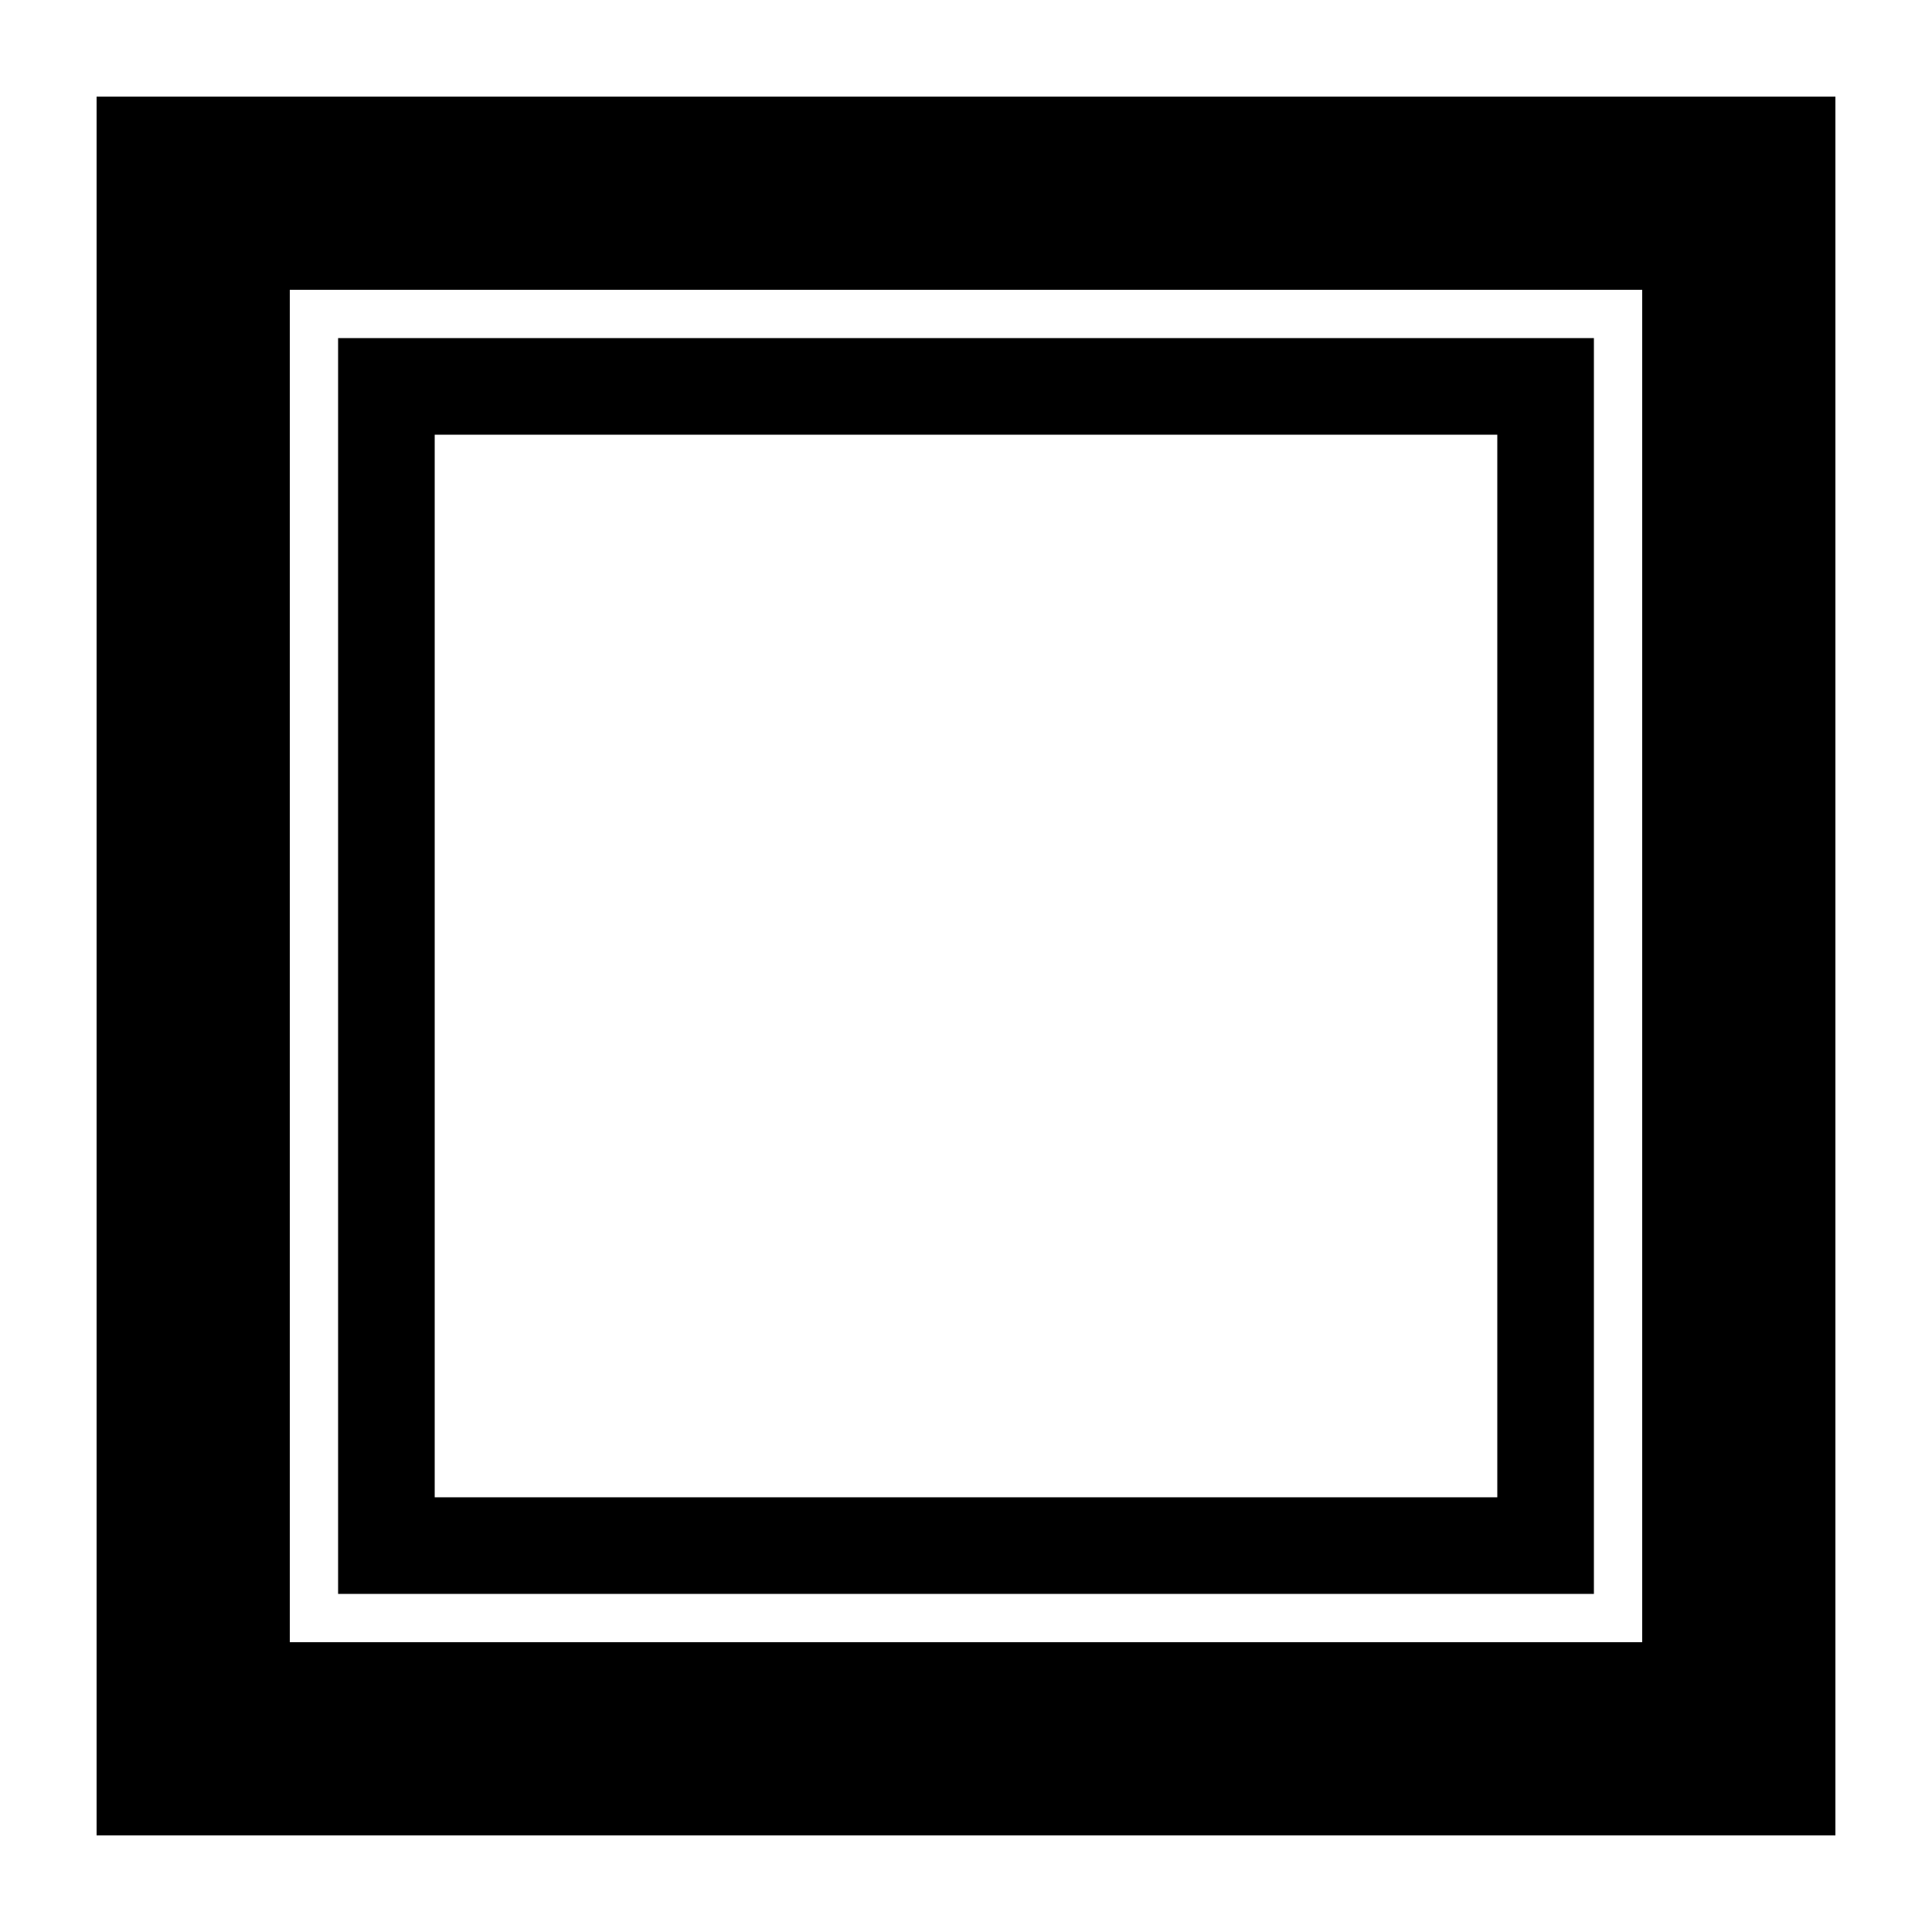
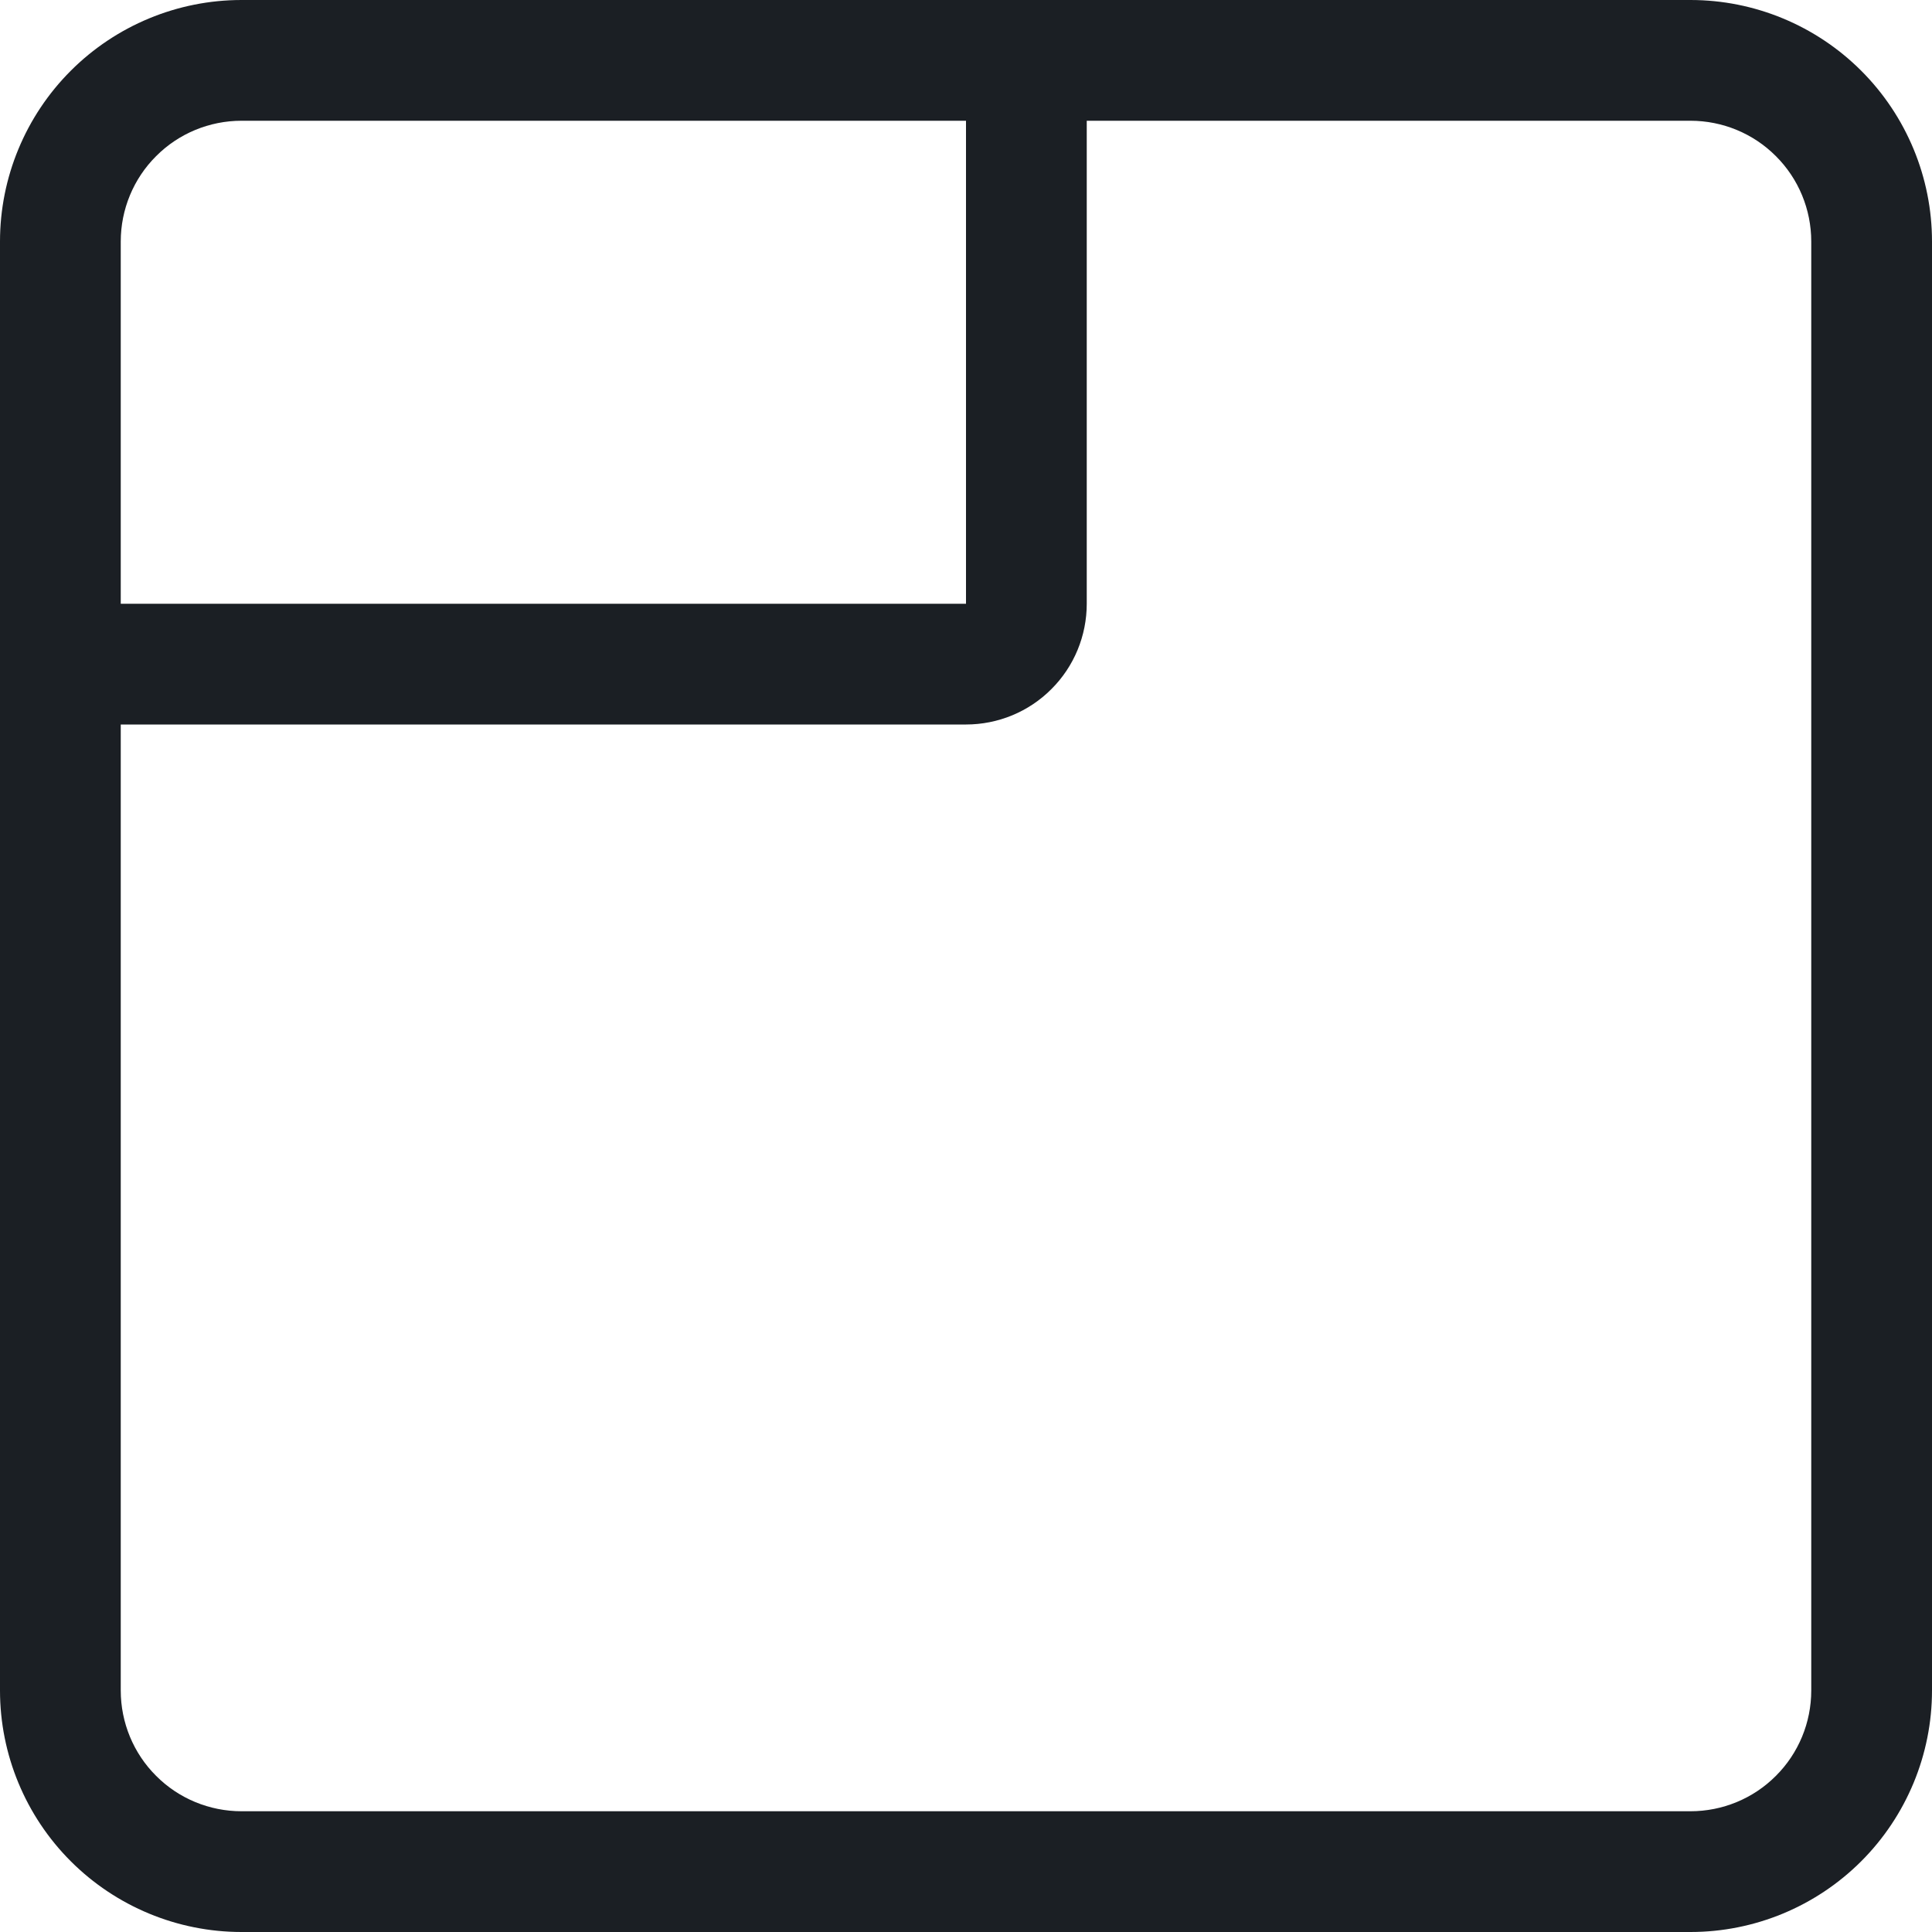
- <svg xmlns="http://www.w3.org/2000/svg" width="20" height="20" viewBox="0 0 20 20" fill="currentColor">
-   <rect x="2" y="2" width="16" height="16" fill="none" stroke="currentColor" stroke-width="2" />
-   <rect x="4" y="4" width="12" height="12" fill="none" stroke="currentColor" stroke-width="1" />
+ <svg xmlns="http://www.w3.org/2000/svg" width="16" height="16" viewBox="0 0 16 16" fill="none">
+   <path fill-rule="evenodd" clip-rule="evenodd" d="M9 1H14C14.265 1 14.52 1.105 14.707 1.293C14.895 1.48 15 1.735 15 2V14C15 14.265 14.895 14.52 14.707 14.707C14.52 14.895 14.265 15 14 15H2C1.735 15 1.48 14.895 1.293 14.707C1.105 14.52 1 14.265 1 14V6H8C8.265 6 8.52 5.895 8.707 5.707C8.895 5.52 9 5.265 9 5V1ZM8 1H2C1.735 1 1.48 1.105 1.293 1.293C1.105 1.48 1 1.735 1 2V5H8V1ZM8 0H14C14.53 0 15.039 0.211 15.414 0.586C15.789 0.961 16 1.47 16 2V14C16 14.53 15.789 15.039 15.414 15.414C15.039 15.789 14.53 16 14 16H2C1.47 16 0.961 15.789 0.586 15.414C0.211 15.039 0 14.53 0 14V2C0 1.47 0.211 0.961 0.586 0.586C0.961 0.211 1.47 0 2 0H8Z" fill="#1B1F24" />
</svg>
